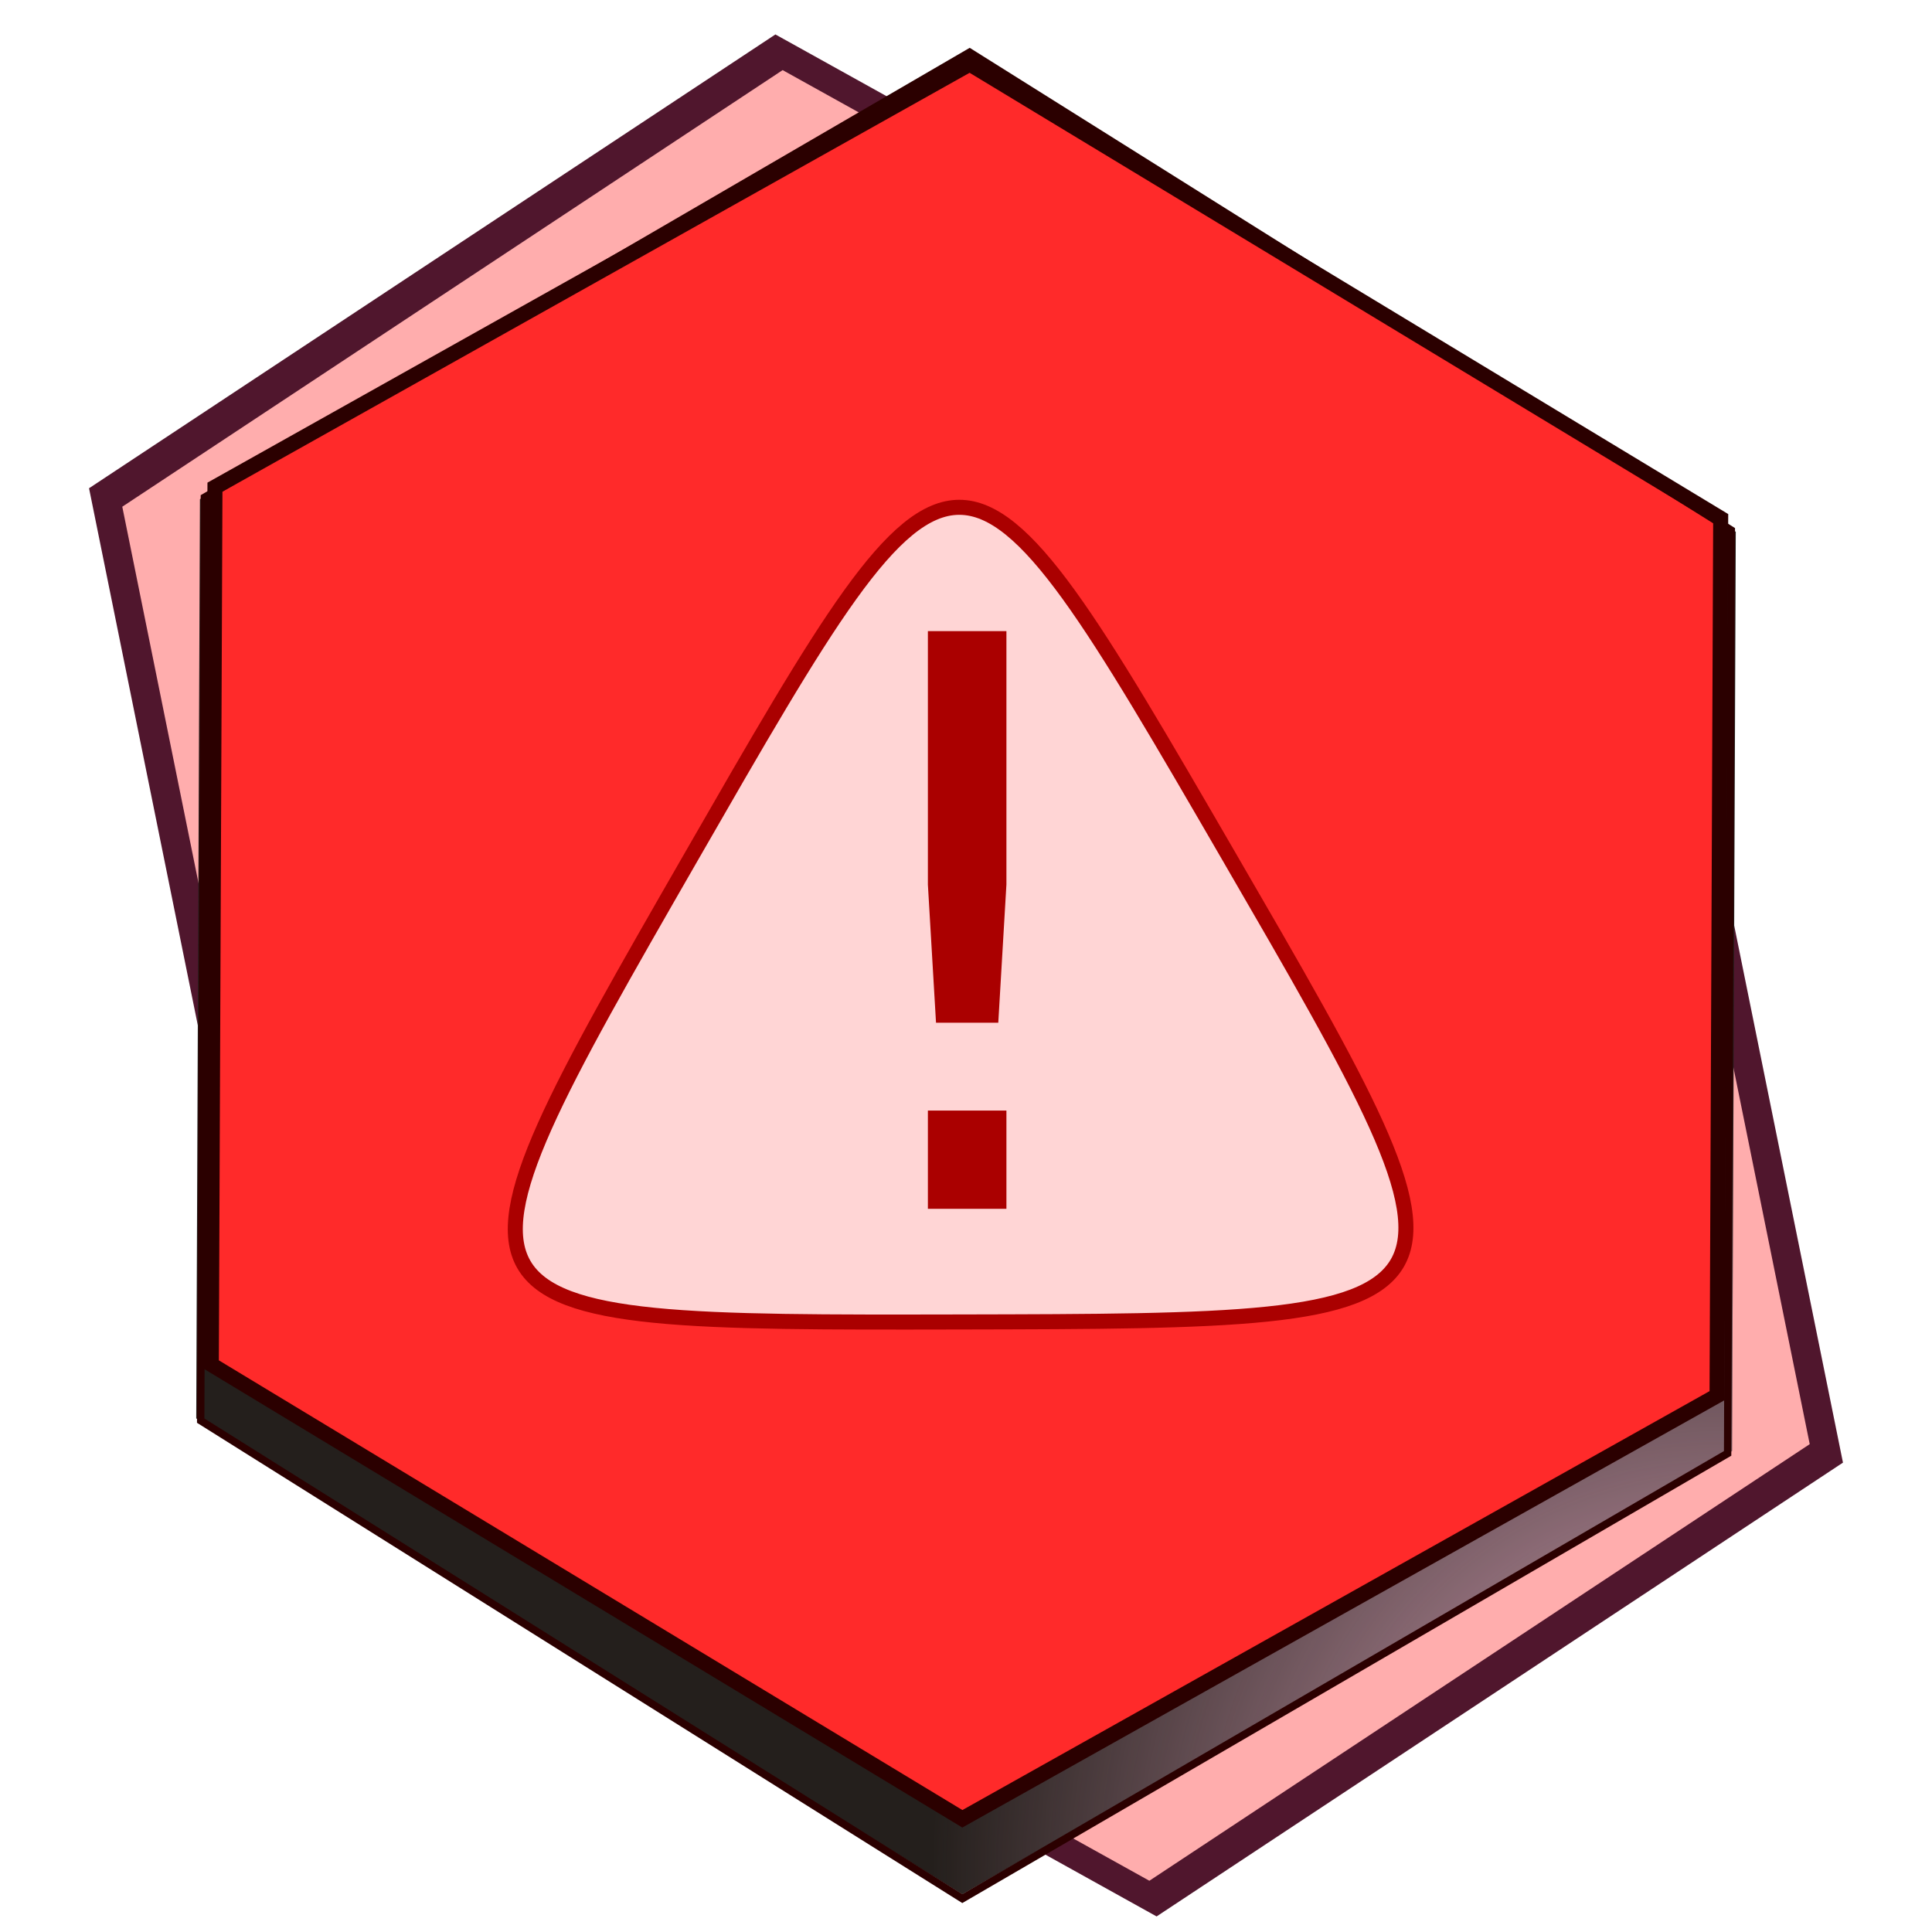
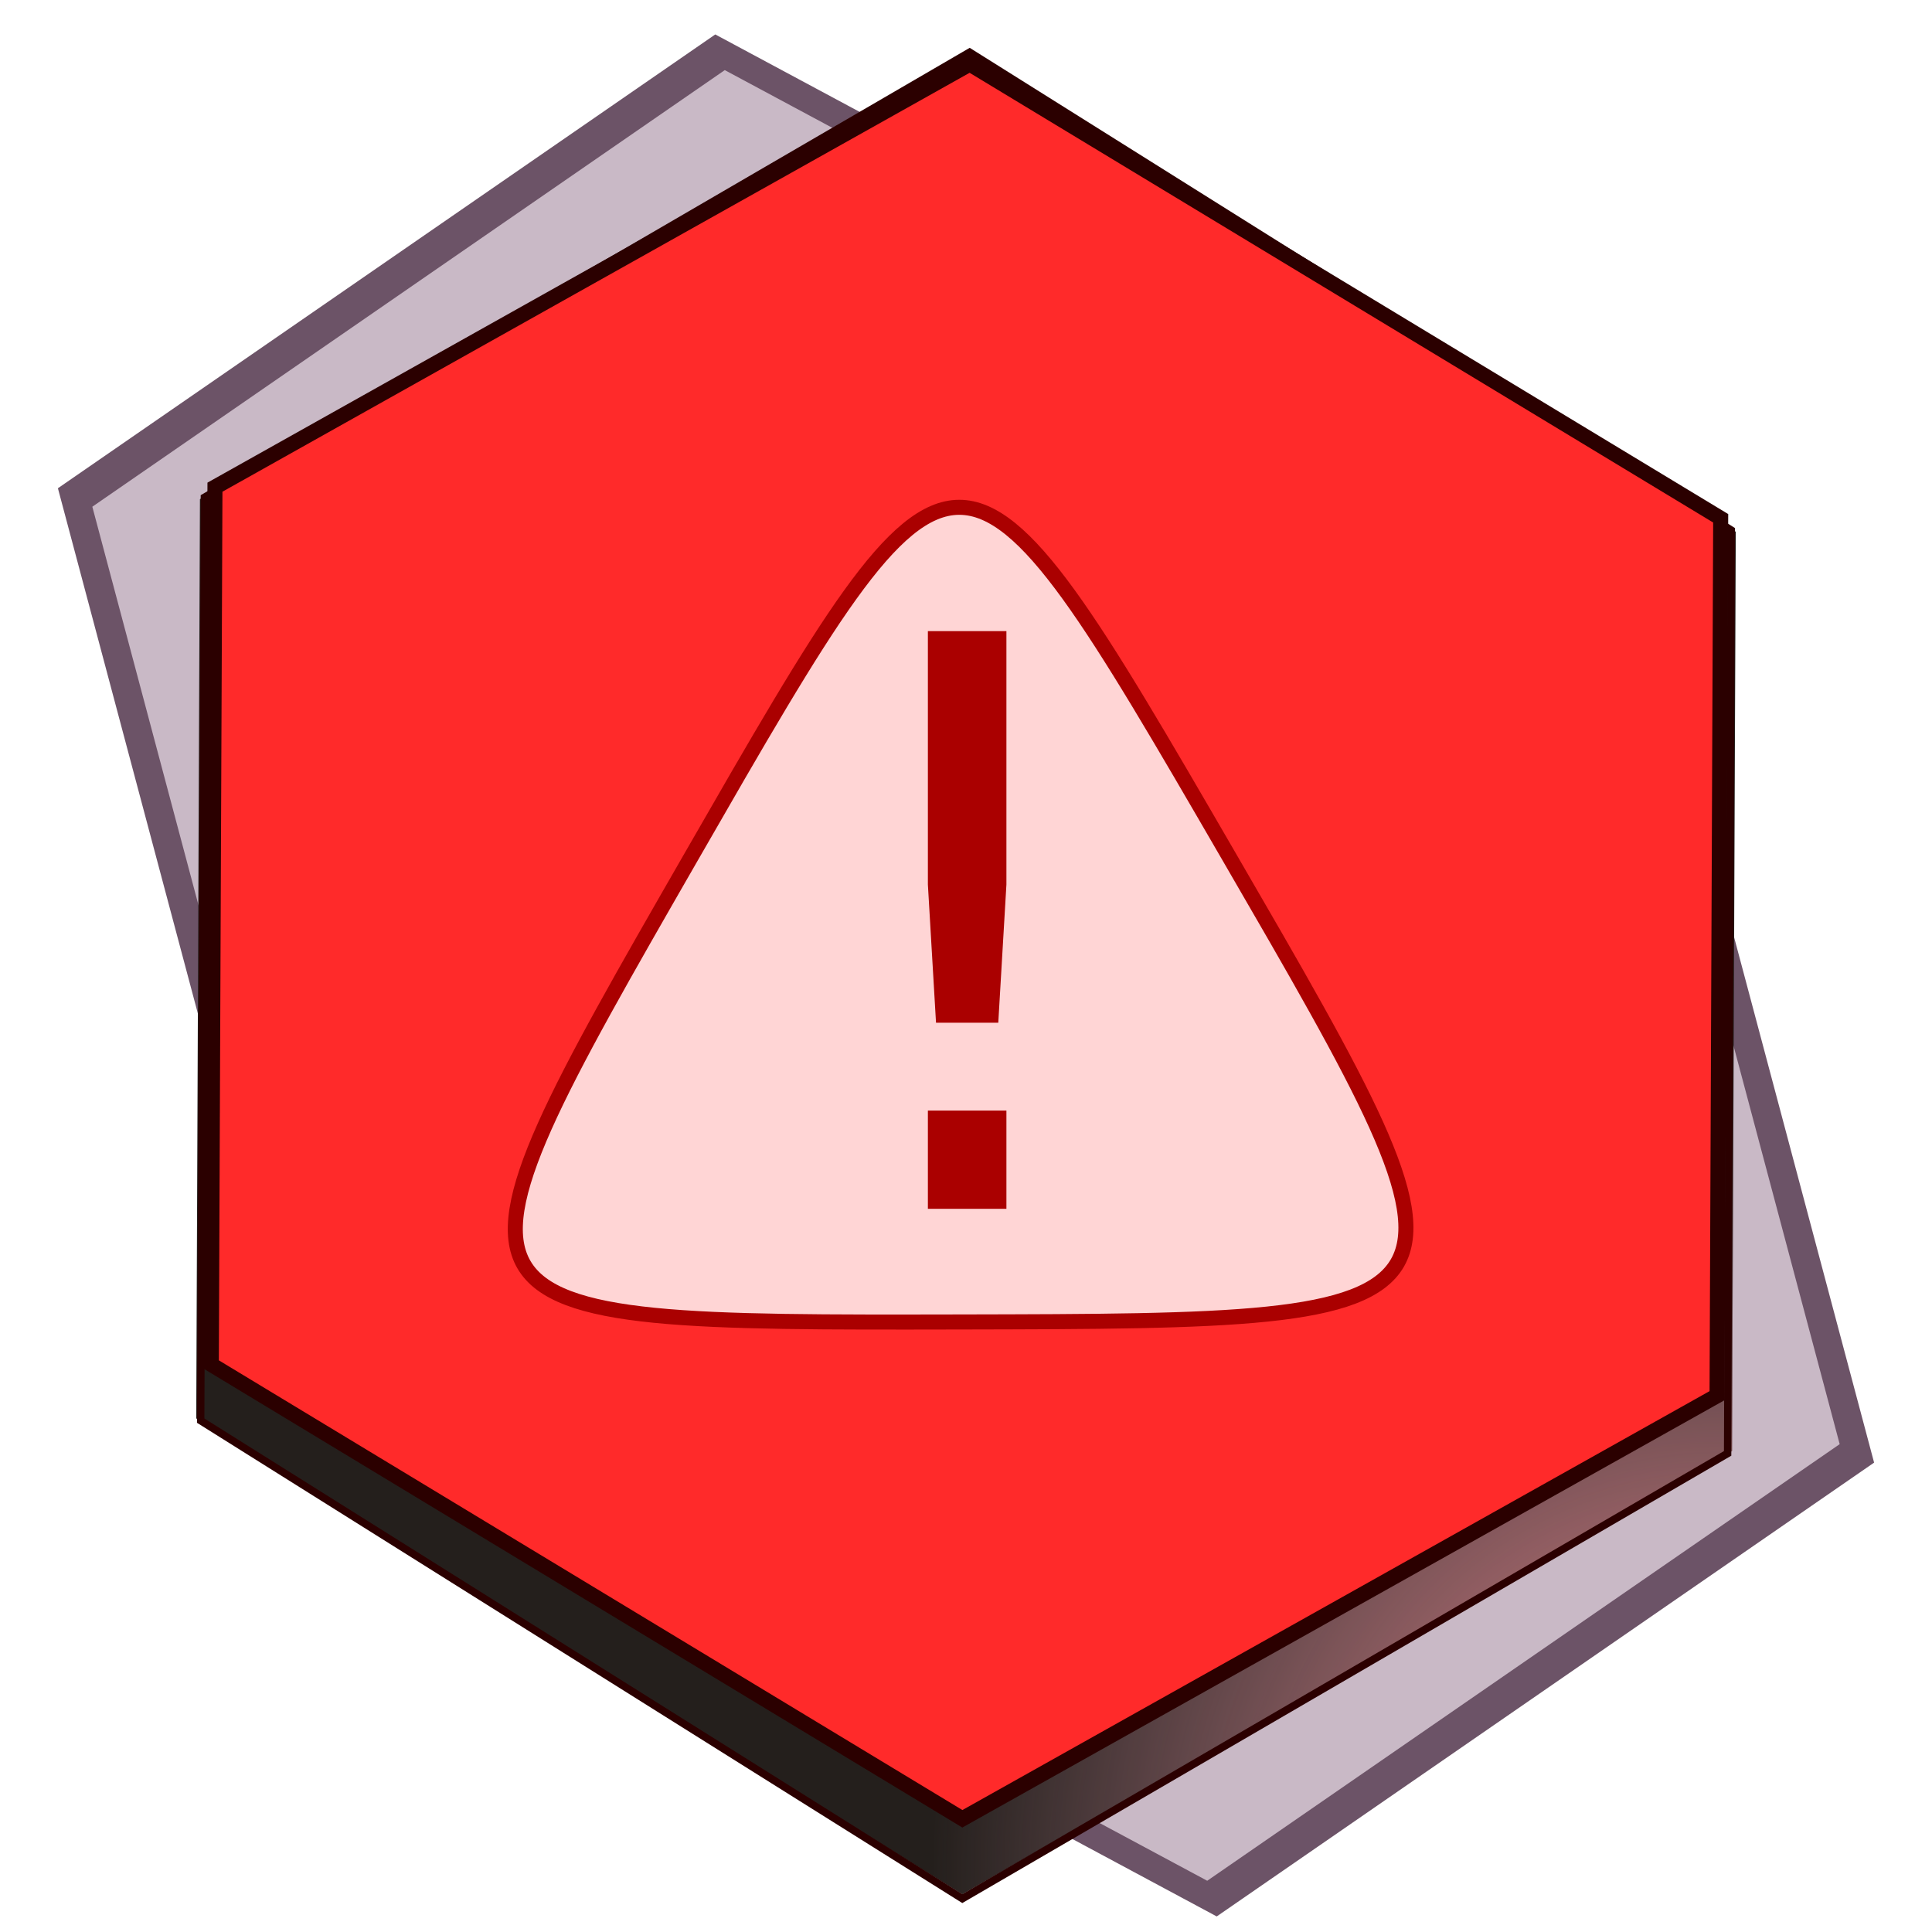
<svg xmlns="http://www.w3.org/2000/svg" xmlns:xlink="http://www.w3.org/1999/xlink" width="256" height="256" viewBox="0 0 256 256" id="svg4406" version="1.1">
  <defs id="defs4408">
    <linearGradient id="linearGradient6249">
-       <stop style="stop-color:#e9afc6;stop-opacity:1;" offset="0" id="stop6251" />
+       <stop style="stop-color:#ff8080;stop-opacity:1" offset="0" id="stop6251" />
      <stop style="stop-color:#e9afc6;stop-opacity:0;" offset="1" id="stop6253" />
    </linearGradient>
    <radialGradient xlink:href="#linearGradient6249" id="radialGradient6255" cx="148.476" cy="1064.201" fx="148.476" fy="1064.201" r="100.729" gradientTransform="matrix(0.4208353,-0.7708953,0.7896499,0.4375196,-754.354,694.1042)" gradientUnits="userSpaceOnUse" />
  </defs>
  <g id="layer1" transform="translate(0,-796.3622)">
-     <path style="fill:#ff8080;fill-opacity:0.647;fill-rule:nonzero;stroke:#50162d;stroke-width:3.371;stroke-miterlimit:4;stroke-dasharray:none;stroke-opacity:1" id="path6205" d="m 172.857,1003.791 -100.729,-1.246 -49.286,-87.857 51.444,-86.611 100.729,1.246 49.286,87.857 z" transform="matrix(0.8758114,-0.598724,0.8062516,1.056713,-718.6982,31.7181)" />
+     <path style="fill:#ac93a7;fill-opacity:0.647;fill-rule:nonzero;stroke:#6c5367;stroke-width:3.371;stroke-miterlimit:4;stroke-dasharray:none;stroke-opacity:1" id="path6205-5" d="m 172.857,1003.791 -100.729,-1.246 -49.286,-87.857 51.444,-86.611 100.729,1.246 49.286,87.857 z" transform="matrix(0.8375474,-0.598724,0.8737854,1.056713,-775.8264,31.71817)" />
    <path transform="matrix(1.005299,-0.5961422,0.5914316,1.052157,-537.9383,35.52638)" d="m 172.857,1003.791 -100.729,-1.246 -49.286,-87.857 51.444,-86.611 100.729,1.246 49.286,87.857 z" id="path4432" style="fill:#241f1c;fill-opacity:1;fill-rule:nonzero;stroke:none;stroke-opacity:1" />
    <path style="fill:url(#radialGradient6255);fill-opacity:1;fill-rule:nonzero;stroke:none;stroke-opacity:1" id="path4151" d="m 172.857,1003.791 -100.729,-1.246 -49.286,-87.857 51.444,-86.611 100.729,1.246 49.286,87.857 z" transform="matrix(1.005299,-0.5961422,0.5914316,1.052157,-537.9383,35.52638)" />
+     <path transform="matrix(0.9994696,-0.598724,0.5880021,1.056713,-534.0767,31.7181)" d="m 172.857,1003.791 -100.729,-1.246 -49.286,-87.857 51.444,-86.611 100.729,1.246 49.286,87.857 z" id="path6199" style="fill:none;fill-opacity:1;fill-rule:nonzero;stroke:#2b0000;stroke-width:0.843;stroke-miterlimit:4;stroke-dasharray:none;stroke-opacity:1" />
    <path style="fill:#ff2a2a;fill-opacity:1;fill-rule:nonzero;stroke:#2b0000;stroke-opacity:1;stroke-width:1.741;stroke-miterlimit:4;stroke-dasharray:none" id="path4430" d="m 172.857,1003.791 -100.729,-1.246 -49.286,-87.857 51.444,-86.611 100.729,1.246 49.286,87.857 z" transform="matrix(0.9855872,-0.5690291,0.5798349,1.004303,-524.8807,71.54575)" />
-     <path transform="matrix(0.9994696,-0.598724,0.5880021,1.056713,-534.0767,31.7181)" d="m 172.857,1003.791 -100.729,-1.246 -49.286,-87.857 51.444,-86.611 100.729,1.246 49.286,87.857 z" id="path6199" style="fill:none;fill-opacity:1;fill-rule:nonzero;stroke:#2b0000;stroke-width:0.843;stroke-miterlimit:4;stroke-dasharray:none;stroke-opacity:1" />
    <path style="fill:#ffd5d5;fill-opacity:1;fill-rule:nonzero;stroke:#aa0000;stroke-width:1.992;stroke-miterlimit:4;stroke-dasharray:none;stroke-opacity:1" id="path4434" d="m 162.801,909.777 c 35.735,61.613 35.735,61.613 -35.491,61.754 -71.226,0.141 -71.226,0.141 -35.735,-61.613 35.491,-61.754 35.491,-61.754 71.226,-0.141 z" transform="scale(1,0.9999974)" />
    <text xml:space="preserve" style="font-style:normal;font-weight:normal;font-size:40px;line-height:125%;font-family:sans-serif;letter-spacing:0px;word-spacing:0px;fill:#aa0000;fill-opacity:1;stroke:none;stroke-width:1px;stroke-linecap:butt;stroke-linejoin:miter;stroke-opacity:1" x="96.495" y="956.534" id="text4976">
      <tspan id="tspan4978" x="96.495" y="956.534" style="font-style:normal;font-variant:normal;font-weight:normal;font-stretch:normal;font-size:105px;font-family:Inconsolata;-inkscape-font-specification:Inconsolata;fill:#aa0000">!</tspan>
    </text>
  </g>
</svg>
